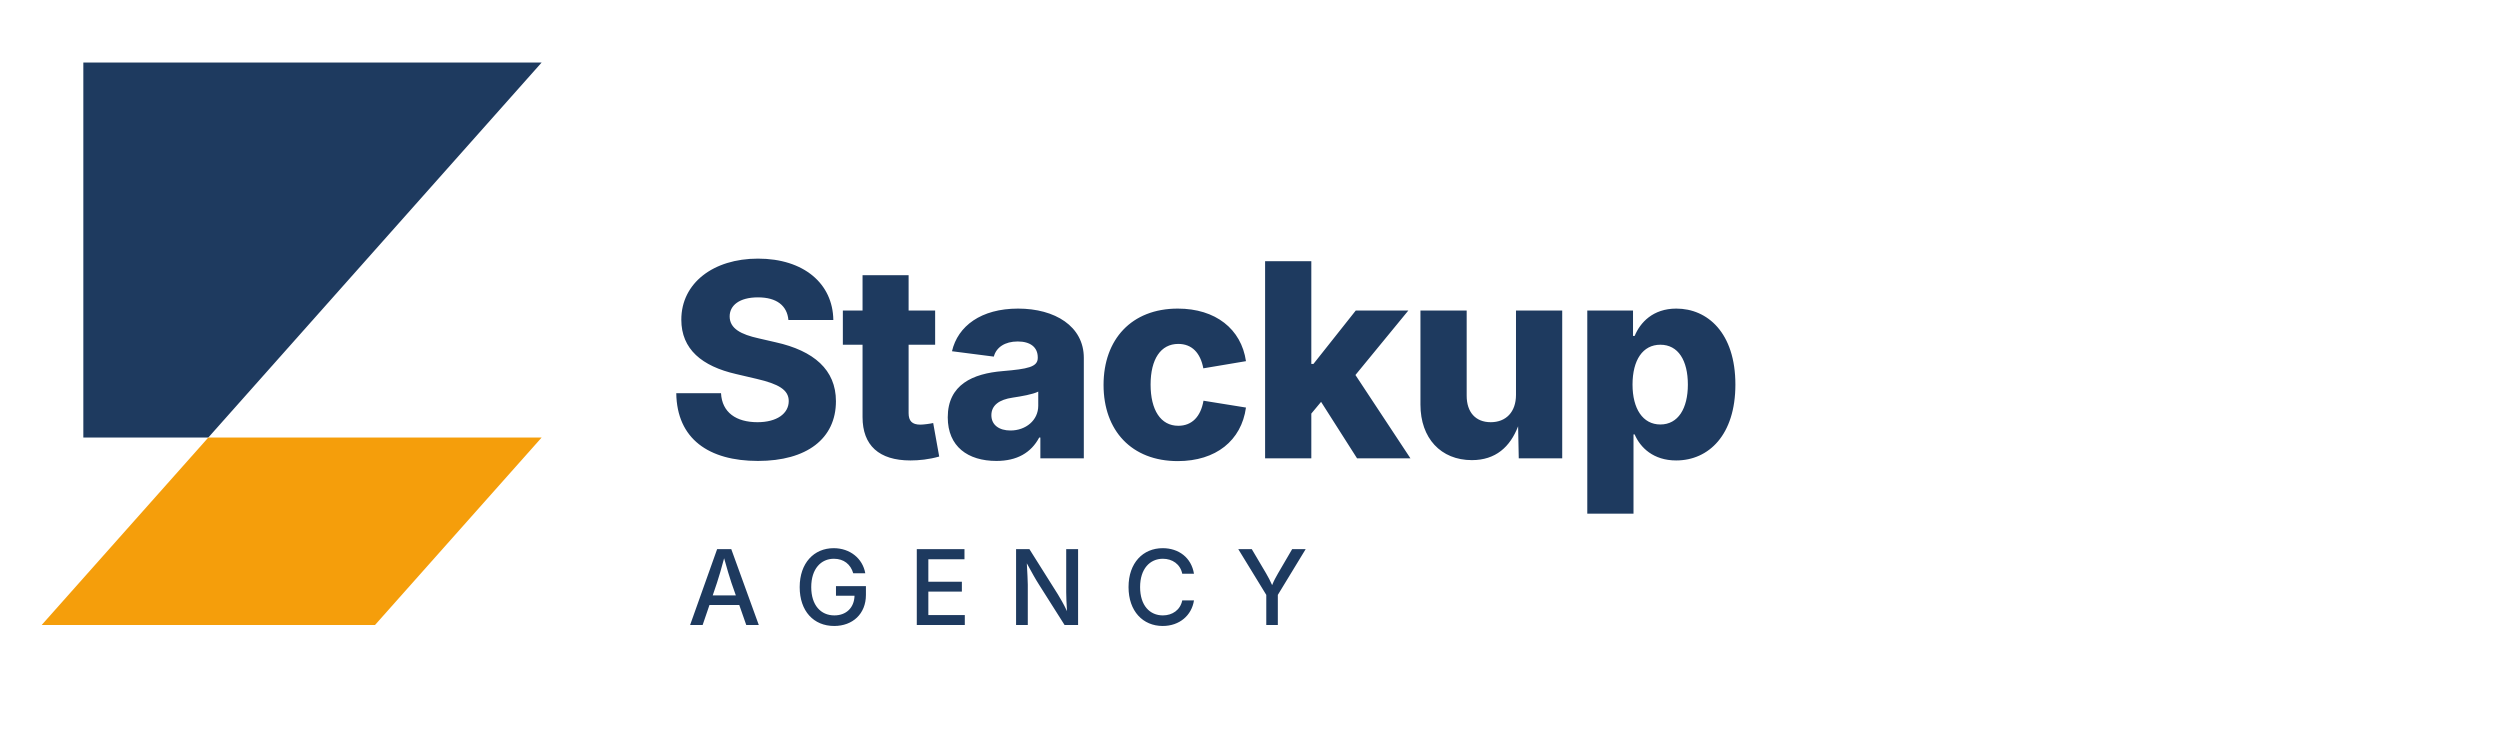
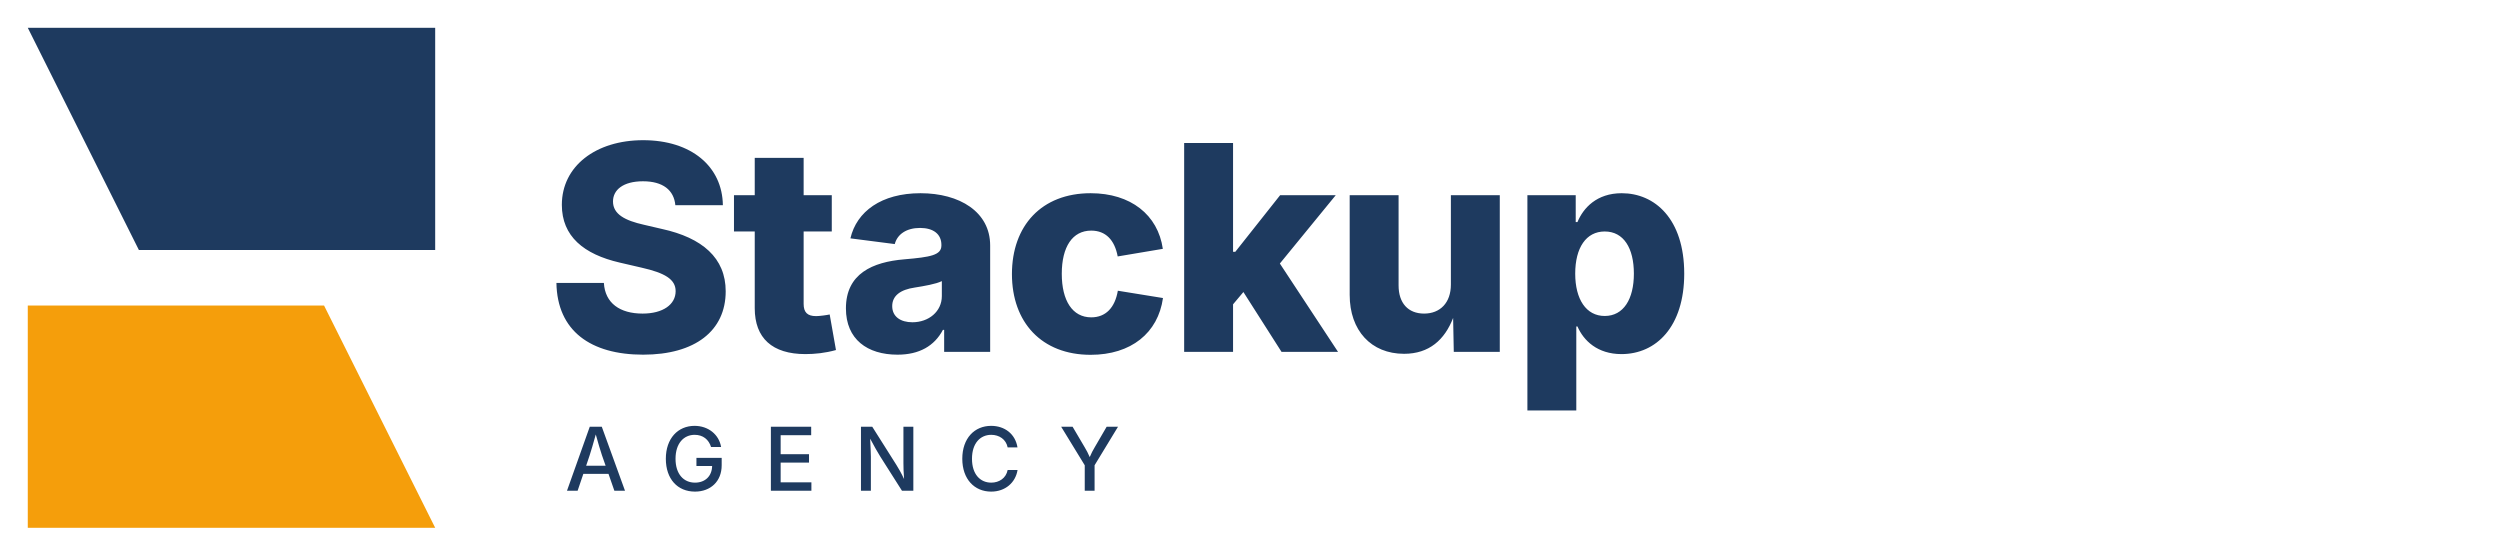
- <svg xmlns="http://www.w3.org/2000/svg" viewBox="0 0 240 72" fill="none">
-   <polygon points="8,6 52,6 36,24 8,24" fill="#1E3A5F" />
-   <polygon points="8,24 36,24 20,42 8,42" fill="#1E3A5F" />
-   <polygon points="20,42 52,42 36,60 4,60" fill="#F59E0B" />
-   <text x="64" y="44" font-family="-apple-system,BlinkMacSystemFont,'Segoe UI',sans-serif" font-weight="800" font-size="26" fill="#1E3A5F" letter-spacing="-0.5">Stackup</text>
-   <text x="66" y="60" font-family="-apple-system,BlinkMacSystemFont,'Segoe UI',sans-serif" font-weight="500" font-size="10" fill="#1E3A5F" letter-spacing="3.5">AGENCY</text>
+ <svg xmlns="http://www.w3.org/2000/svg" viewBox="0 0 540 120" fill="none">
+   <polygon points="6,6 94,6 94,54 30,54" fill="#1E3A5F" />
+   <polygon points="6,66 70,66 94,114 6,114" fill="#F59E0B" />
+   <text x="118" y="76" font-family="'Inter','Helvetica Neue',Arial,sans-serif" font-weight="800" font-size="62" fill="#1E3A5F" letter-spacing="-1">Stackup</text>
+   <text x="122" y="106" font-family="'Inter','Helvetica Neue',Arial,sans-serif" font-weight="500" font-size="19" fill="#1E3A5F" letter-spacing="8">AGENCY</text>
</svg>
